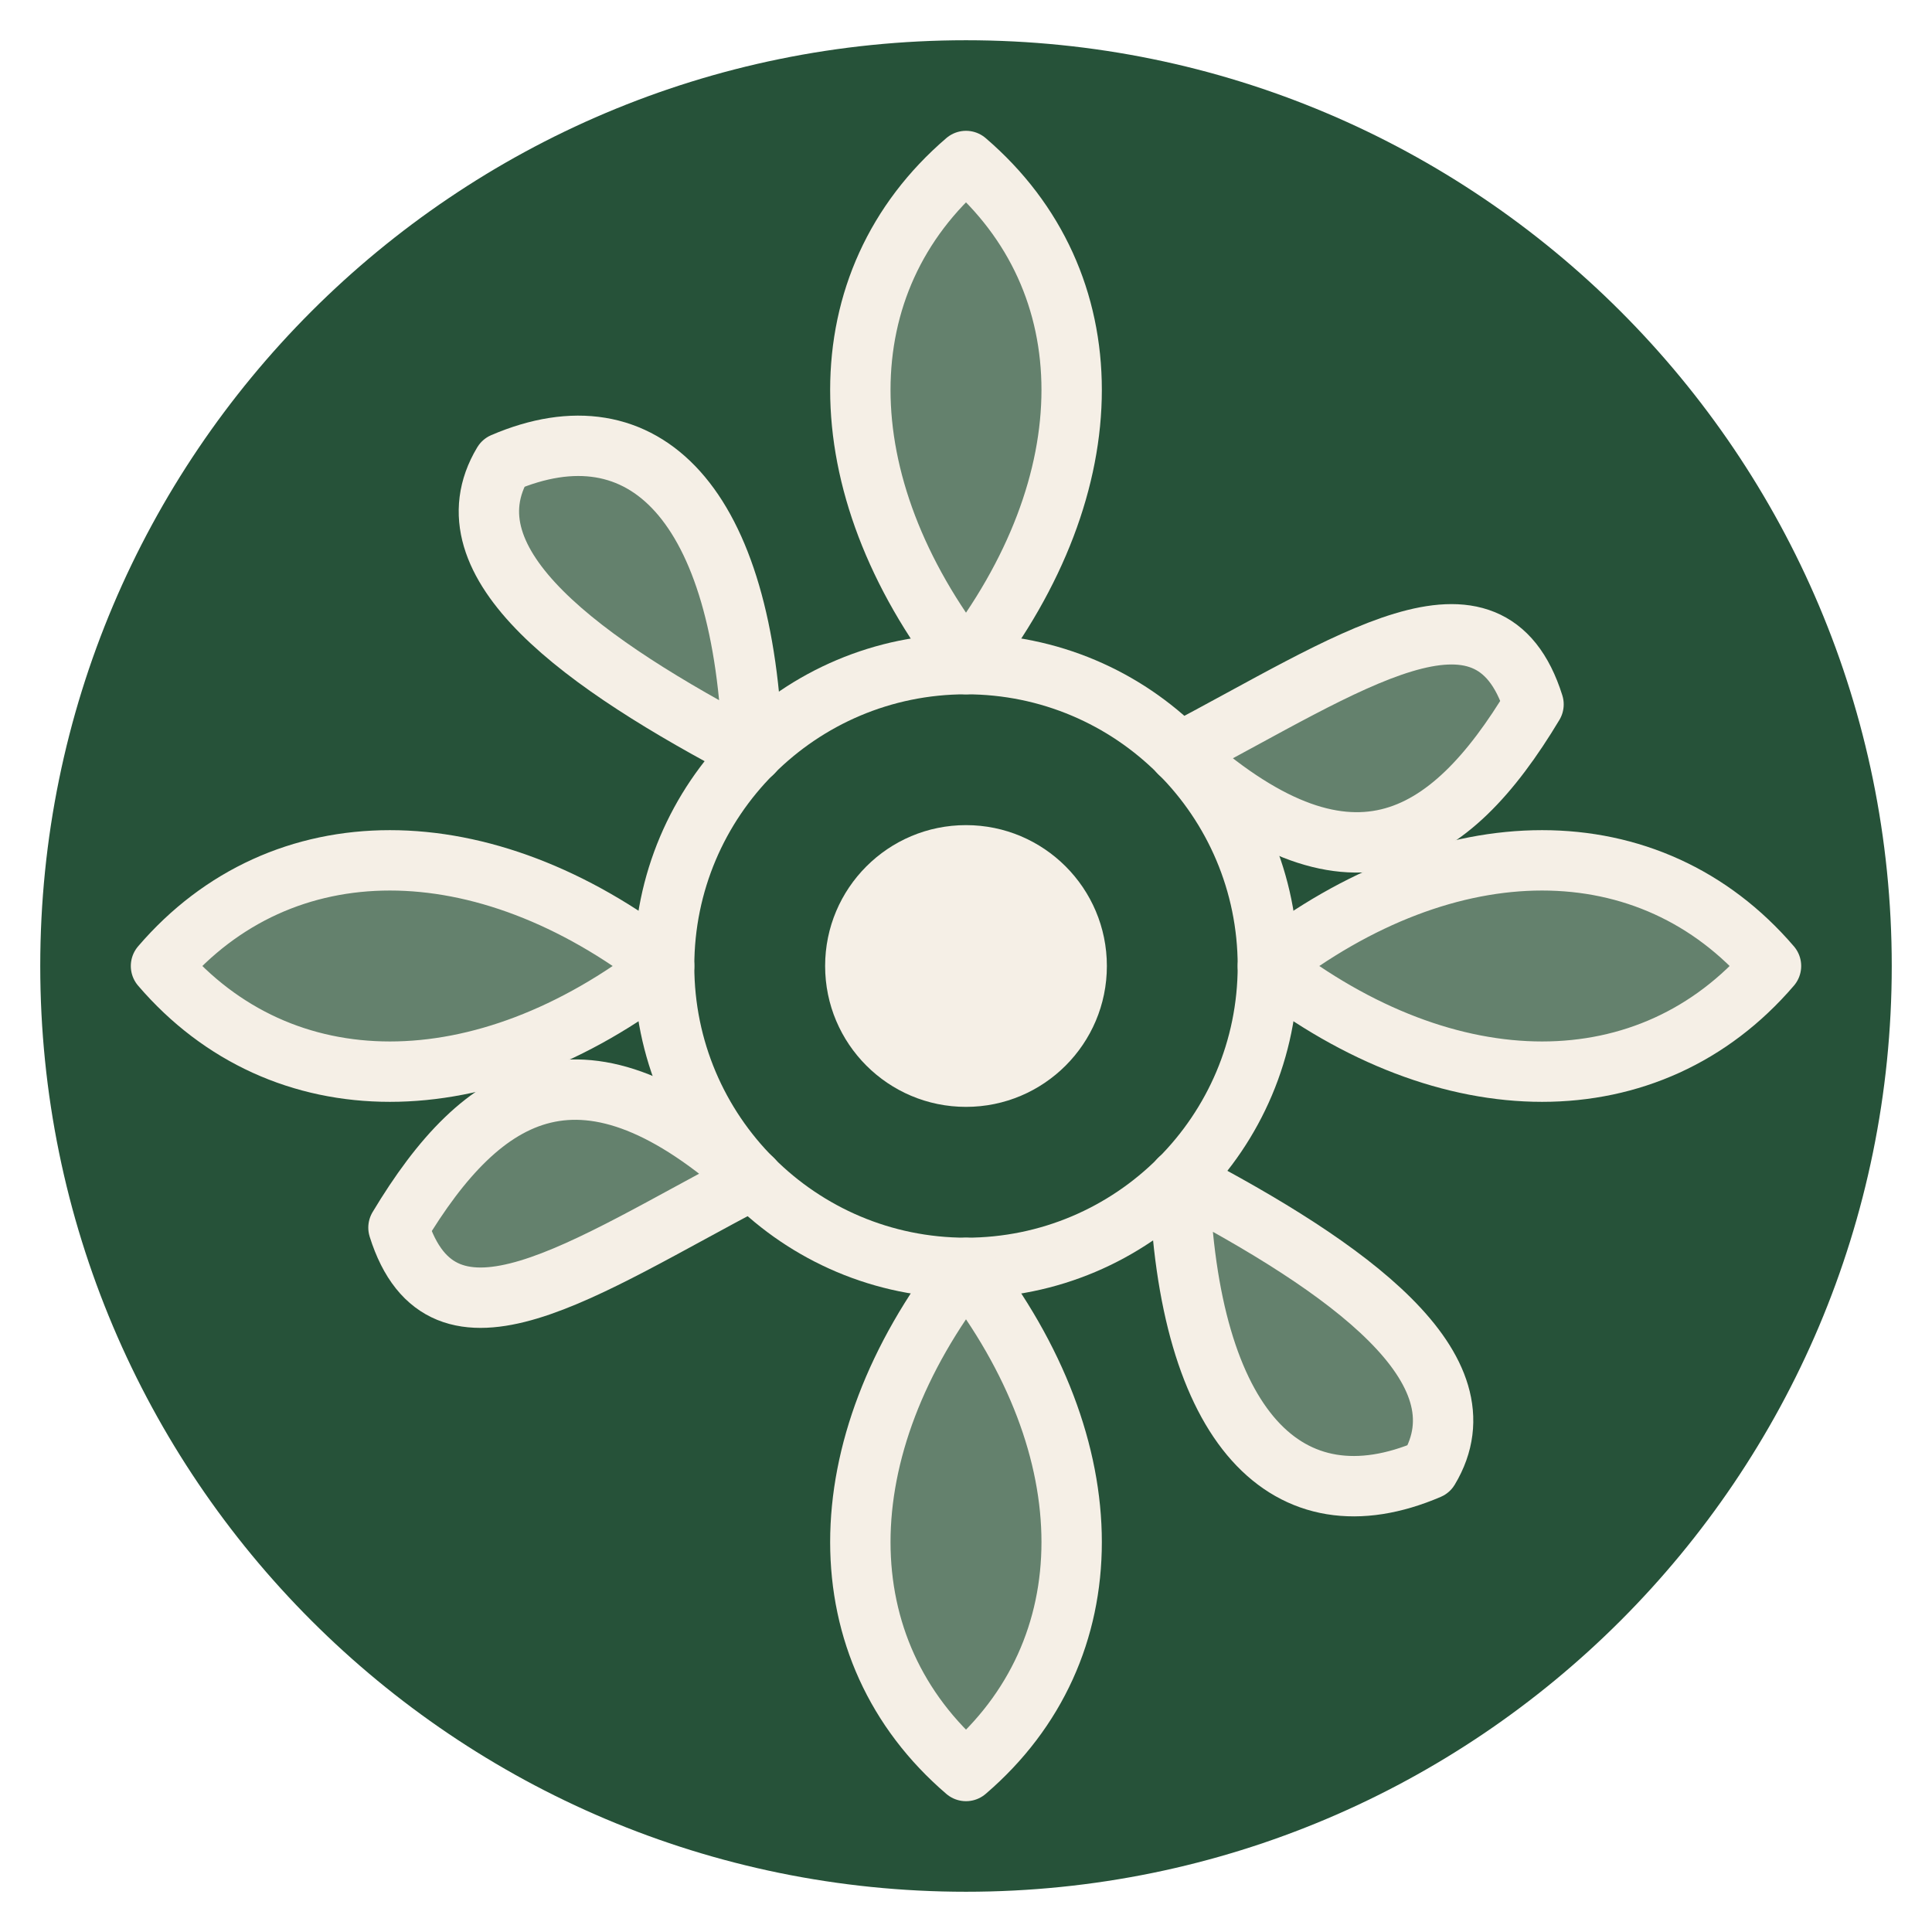
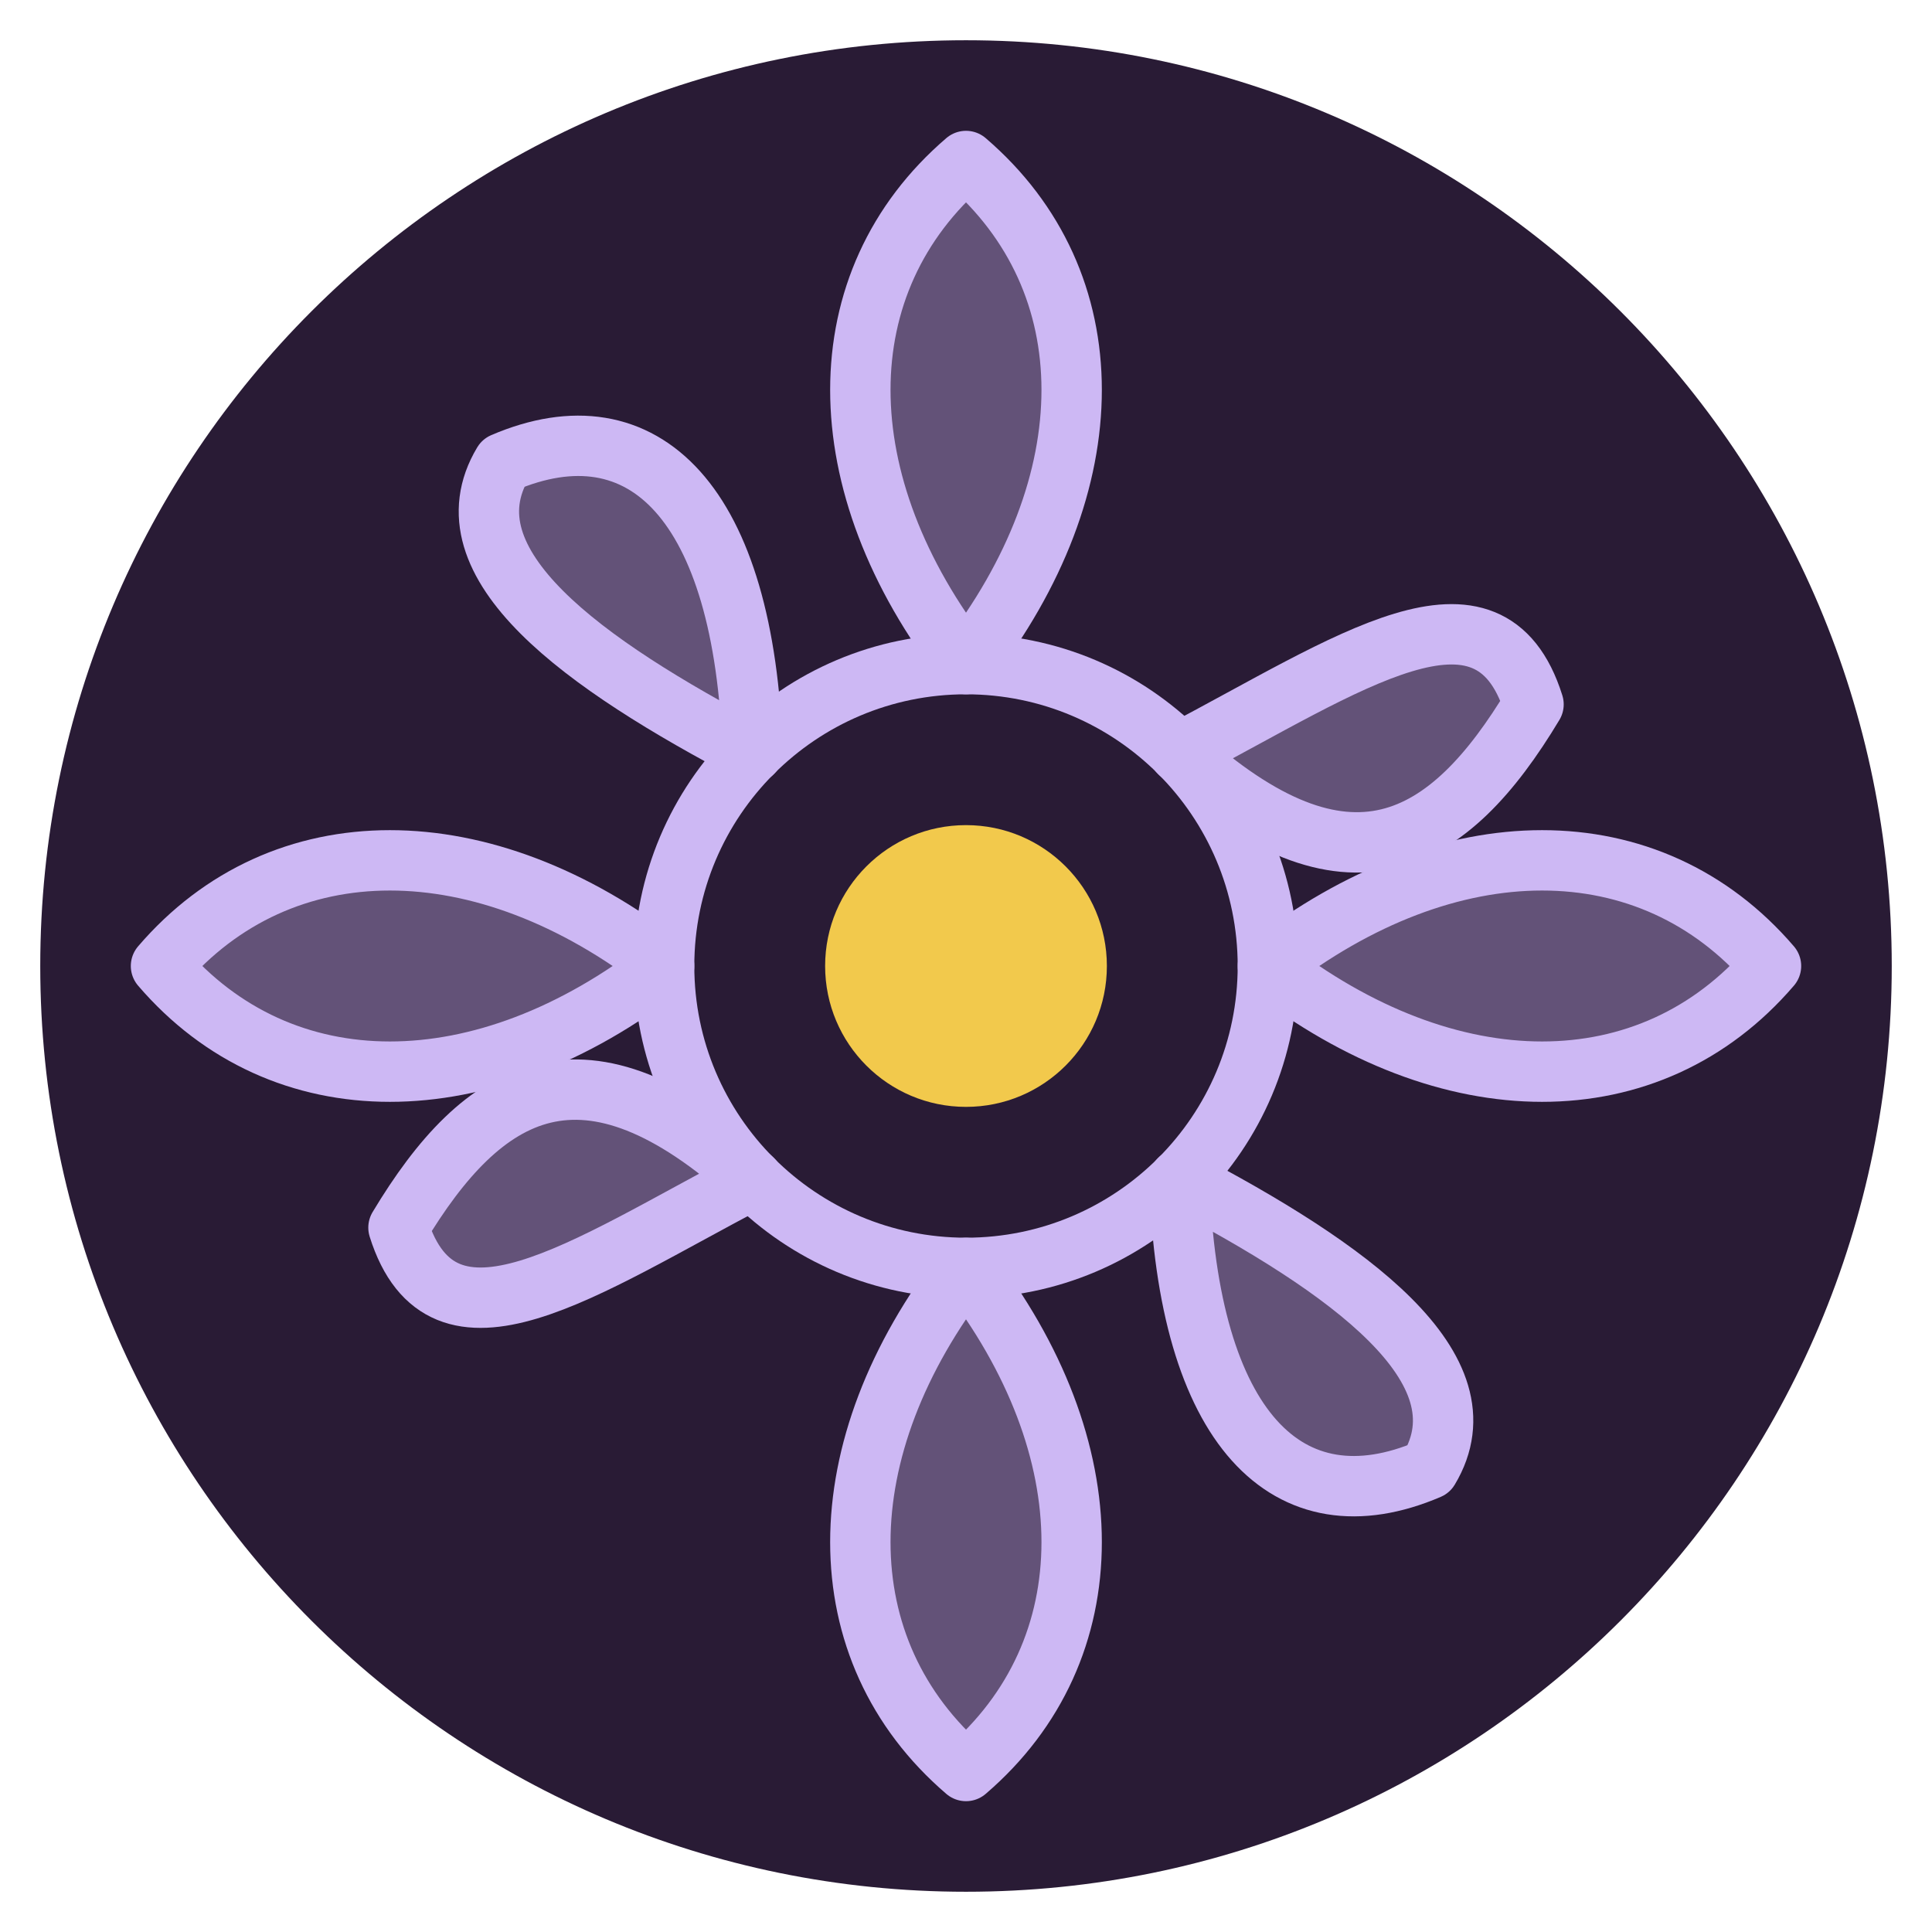
<svg xmlns="http://www.w3.org/2000/svg" viewBox="0 0 48 48" width="48" height="48" fill="none">
-   <circle cx="24" cy="24" r="23" fill="#265239" />
-   <g color="#F5EFE6" stroke="#F5EFE6">
-     <circle cx="24" cy="24" r="3.5" fill="#F5EFE6" stroke="none" />
-     <circle cx="24" cy="24" r="7.5" stroke="#F5EFE6" stroke-width="1.5" />
-     <path d="M24 16.5 C20.5 12 20.5 7 24 4 C27.5 7 27.5 12 24 16.5 Z" fill="#F5EFE6" fill-opacity="0.3" stroke="#F5EFE6" stroke-width="1.5" stroke-linejoin="round" />
-     <path d="M24 31.5 C20.5 36 20.5 41 24 44 C27.5 41 27.5 36 24 31.5 Z" fill="#F5EFE6" fill-opacity="0.3" stroke="#F5EFE6" stroke-width="1.5" stroke-linejoin="round" />
-     <path d="M31.5 24 C36 20.5 41 20.5 44 24 C41 27.5 36 27.5 31.5 24 Z" fill="#F5EFE6" fill-opacity="0.3" stroke="#F5EFE6" stroke-width="1.5" stroke-linejoin="round" />
-     <path d="M16.5 24 C12 20.5 7 20.5 4 24 C7 27.5 12 27.5 16.5 24 Z" fill="#F5EFE6" fill-opacity="0.3" stroke="#F5EFE6" stroke-width="1.5" stroke-linejoin="round" />
-     <path d="M29.3 18.7 C33.5 16.5 37 14 38.1 17.5 C36 21 33.5 22.5 29.3 18.7 Z" fill="#F5EFE6" fill-opacity="0.3" stroke="#F5EFE6" stroke-width="1.5" stroke-linejoin="round" />
-     <path d="M18.7 29.3 C14.5 31.5 11 34 9.9 30.5 C12 27 14.5 25.5 18.7 29.3 Z" fill="#F5EFE6" fill-opacity="0.3" stroke="#F5EFE6" stroke-width="1.5" stroke-linejoin="round" />
-     <path d="M29.3 29.3 C33.5 31.5 37 34 35.5 36.5 C32 38 29.5 35.5 29.3 29.3 Z" fill="#F5EFE6" fill-opacity="0.3" stroke="#F5EFE6" stroke-width="1.5" stroke-linejoin="round" />
-     <path d="M18.7 18.7 C14.5 16.5 11 14 12.5 11.5 C16 10 18.5 12.5 18.7 18.7 Z" fill="#F5EFE6" fill-opacity="0.3" stroke="#F5EFE6" stroke-width="1.5" stroke-linejoin="round" />
-   </g>
+   <circle cx="24" cy="24" r="23" fill="#291B35" />
+   <circle cx="24" cy="24" r="3.5" fill="#F2C94C" />
+   <circle cx="24" cy="24" r="7.5" stroke="#CDB8F4" stroke-width="1.5" />
+   <path d="M24 16.5 C20.5 12 20.5 7 24 4 C27.5 7 27.5 12 24 16.5 Z" fill="#CDB8F4" fill-opacity="0.35" stroke="#CDB8F4" stroke-width="1.5" stroke-linejoin="round" />
+   <path d="M24 31.5 C20.5 36 20.5 41 24 44 C27.5 41 27.5 36 24 31.5 Z" fill="#CDB8F4" fill-opacity="0.35" stroke="#CDB8F4" stroke-width="1.5" stroke-linejoin="round" />
+   <path d="M31.5 24 C36 20.5 41 20.5 44 24 C41 27.5 36 27.5 31.5 24 Z" fill="#CDB8F4" fill-opacity="0.35" stroke="#CDB8F4" stroke-width="1.5" stroke-linejoin="round" />
+   <path d="M16.5 24 C12 20.5 7 20.5 4 24 C7 27.5 12 27.5 16.5 24 Z" fill="#CDB8F4" fill-opacity="0.35" stroke="#CDB8F4" stroke-width="1.5" stroke-linejoin="round" />
+   <path d="M29.3 18.7 C33.5 16.5 37 14 38.1 17.5 C36 21 33.5 22.5 29.3 18.7 Z" fill="#CDB8F4" fill-opacity="0.35" stroke="#CDB8F4" stroke-width="1.5" stroke-linejoin="round" />
+   <path d="M18.7 29.3 C14.5 31.5 11 34 9.9 30.5 C12 27 14.5 25.5 18.7 29.3 Z" fill="#CDB8F4" fill-opacity="0.35" stroke="#CDB8F4" stroke-width="1.5" stroke-linejoin="round" />
+   <path d="M29.3 29.3 C33.5 31.5 37 34 35.5 36.5 C32 38 29.5 35.5 29.3 29.3 Z" fill="#CDB8F4" fill-opacity="0.35" stroke="#CDB8F4" stroke-width="1.5" stroke-linejoin="round" />
+   <path d="M18.7 18.7 C14.5 16.5 11 14 12.5 11.5 C16 10 18.5 12.5 18.7 18.7 Z" fill="#CDB8F4" fill-opacity="0.35" stroke="#CDB8F4" stroke-width="1.5" stroke-linejoin="round" />
</svg>
